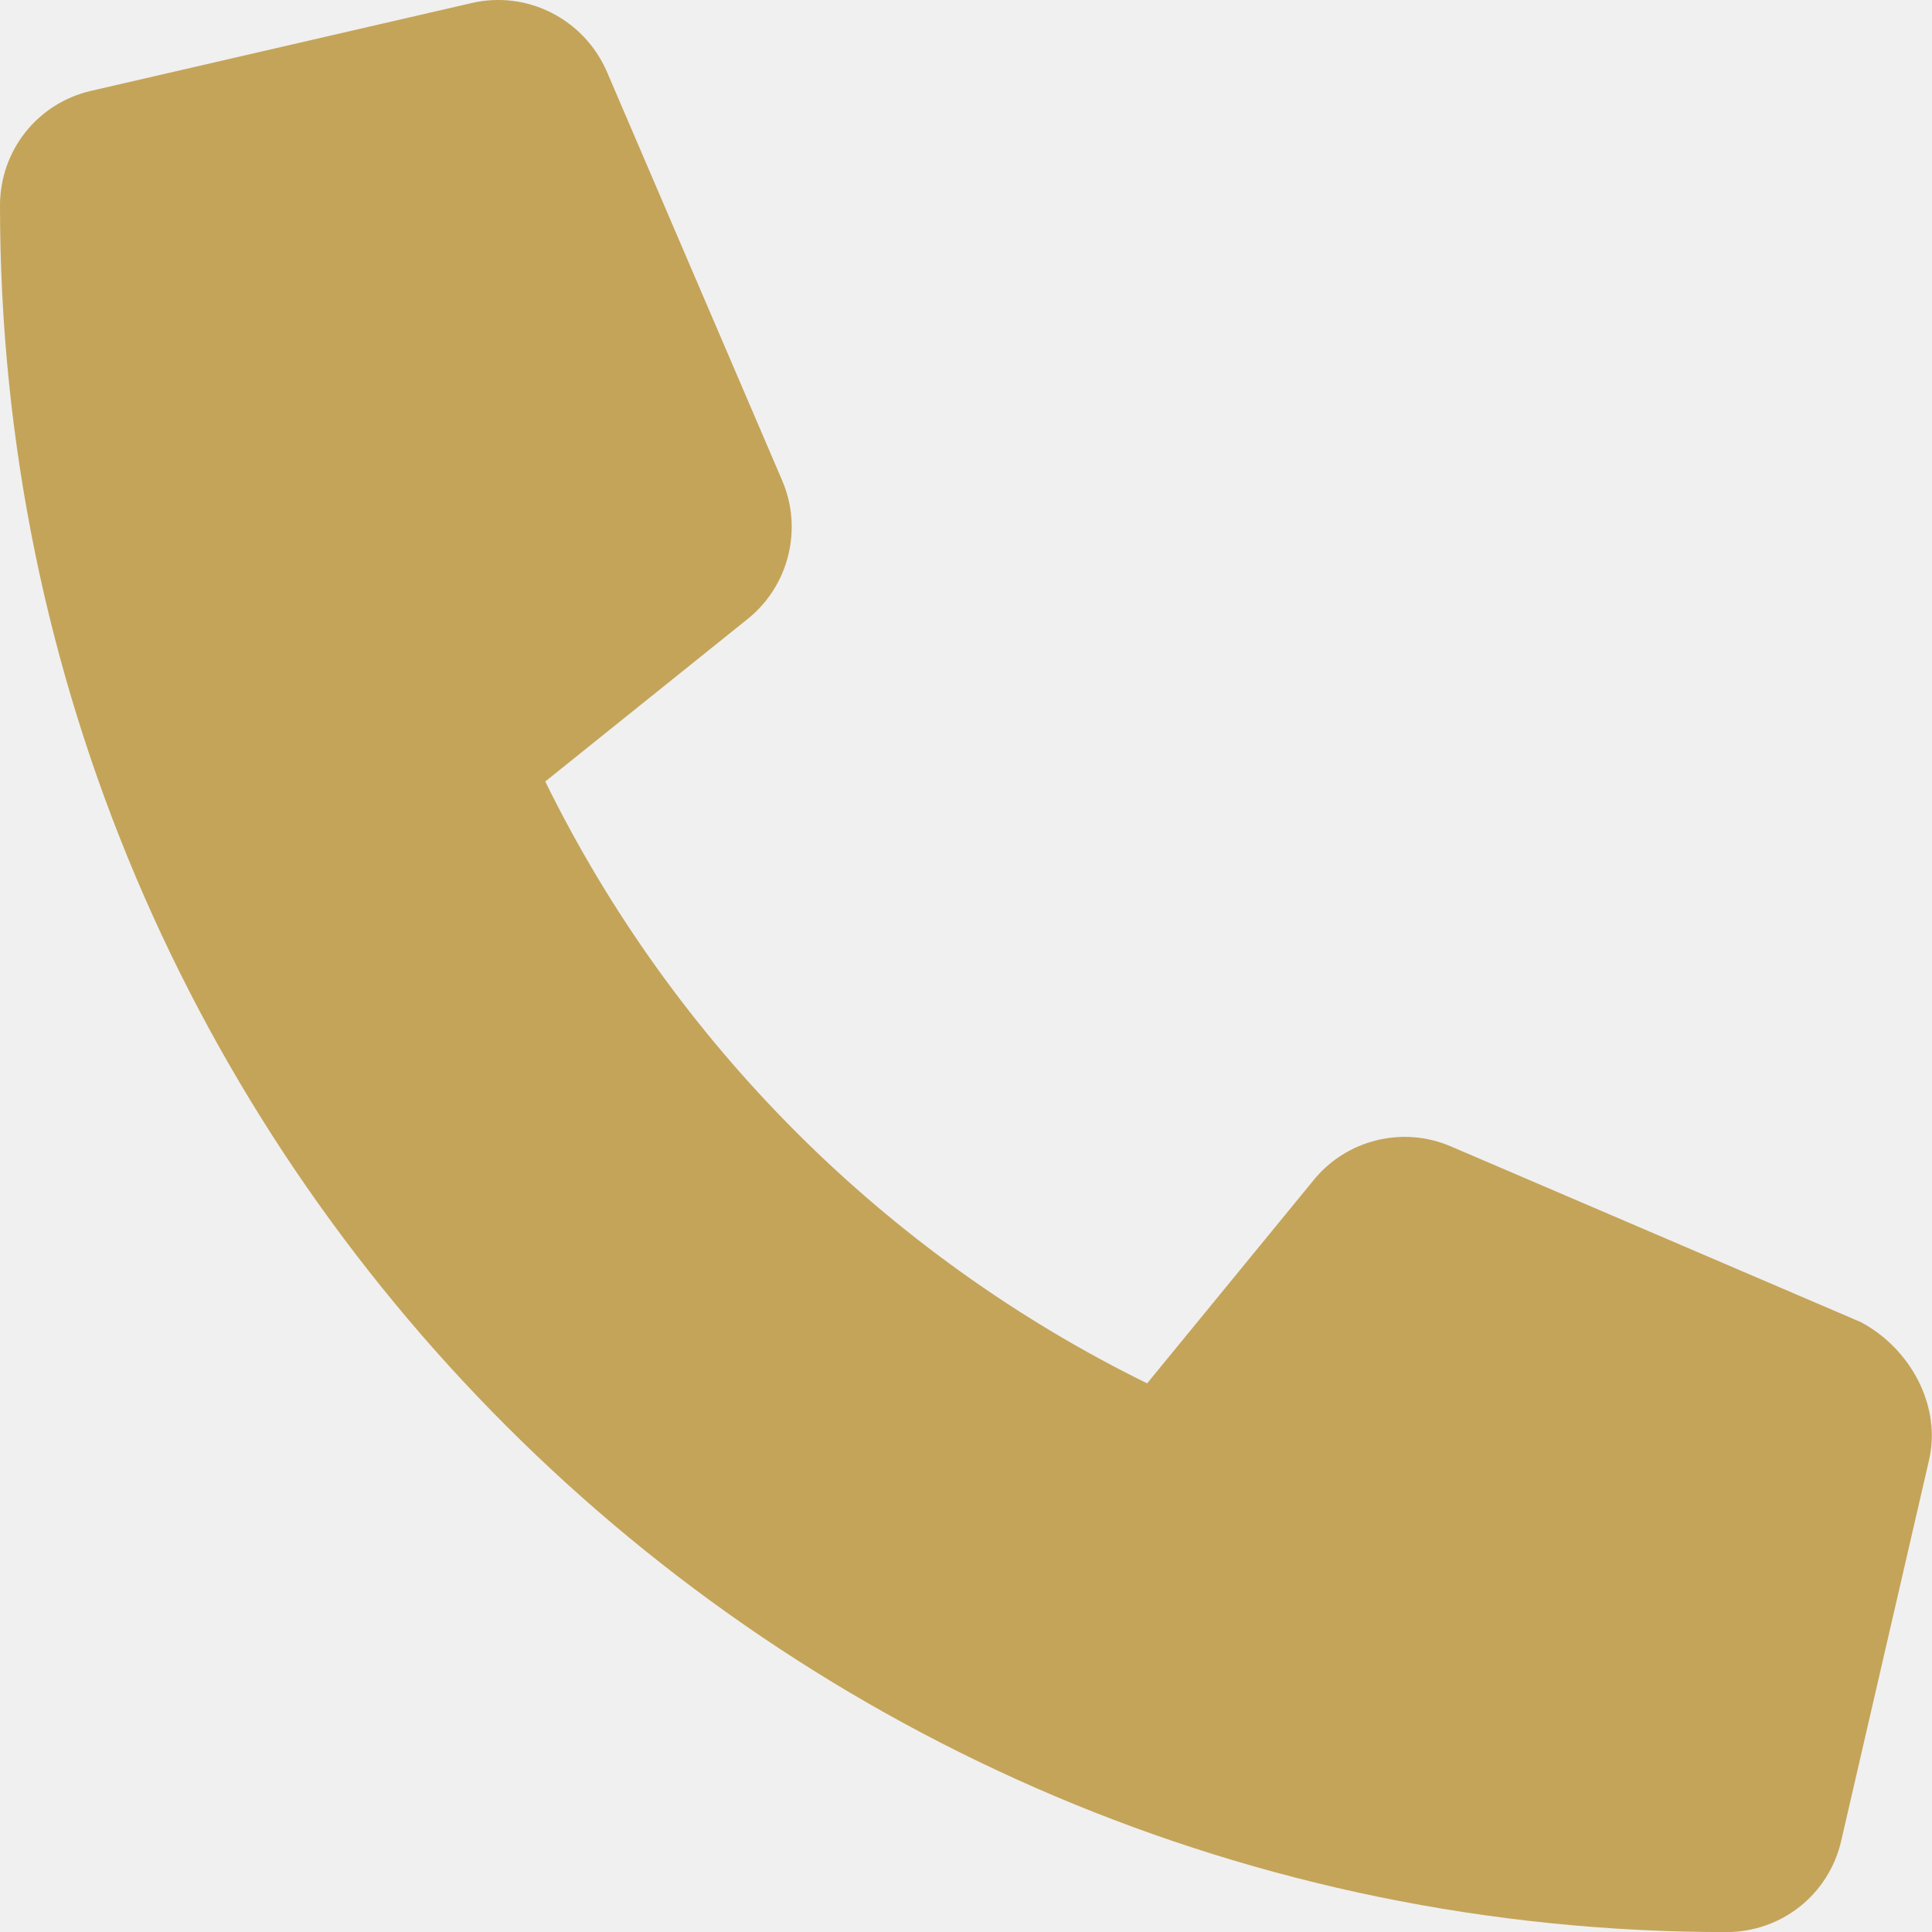
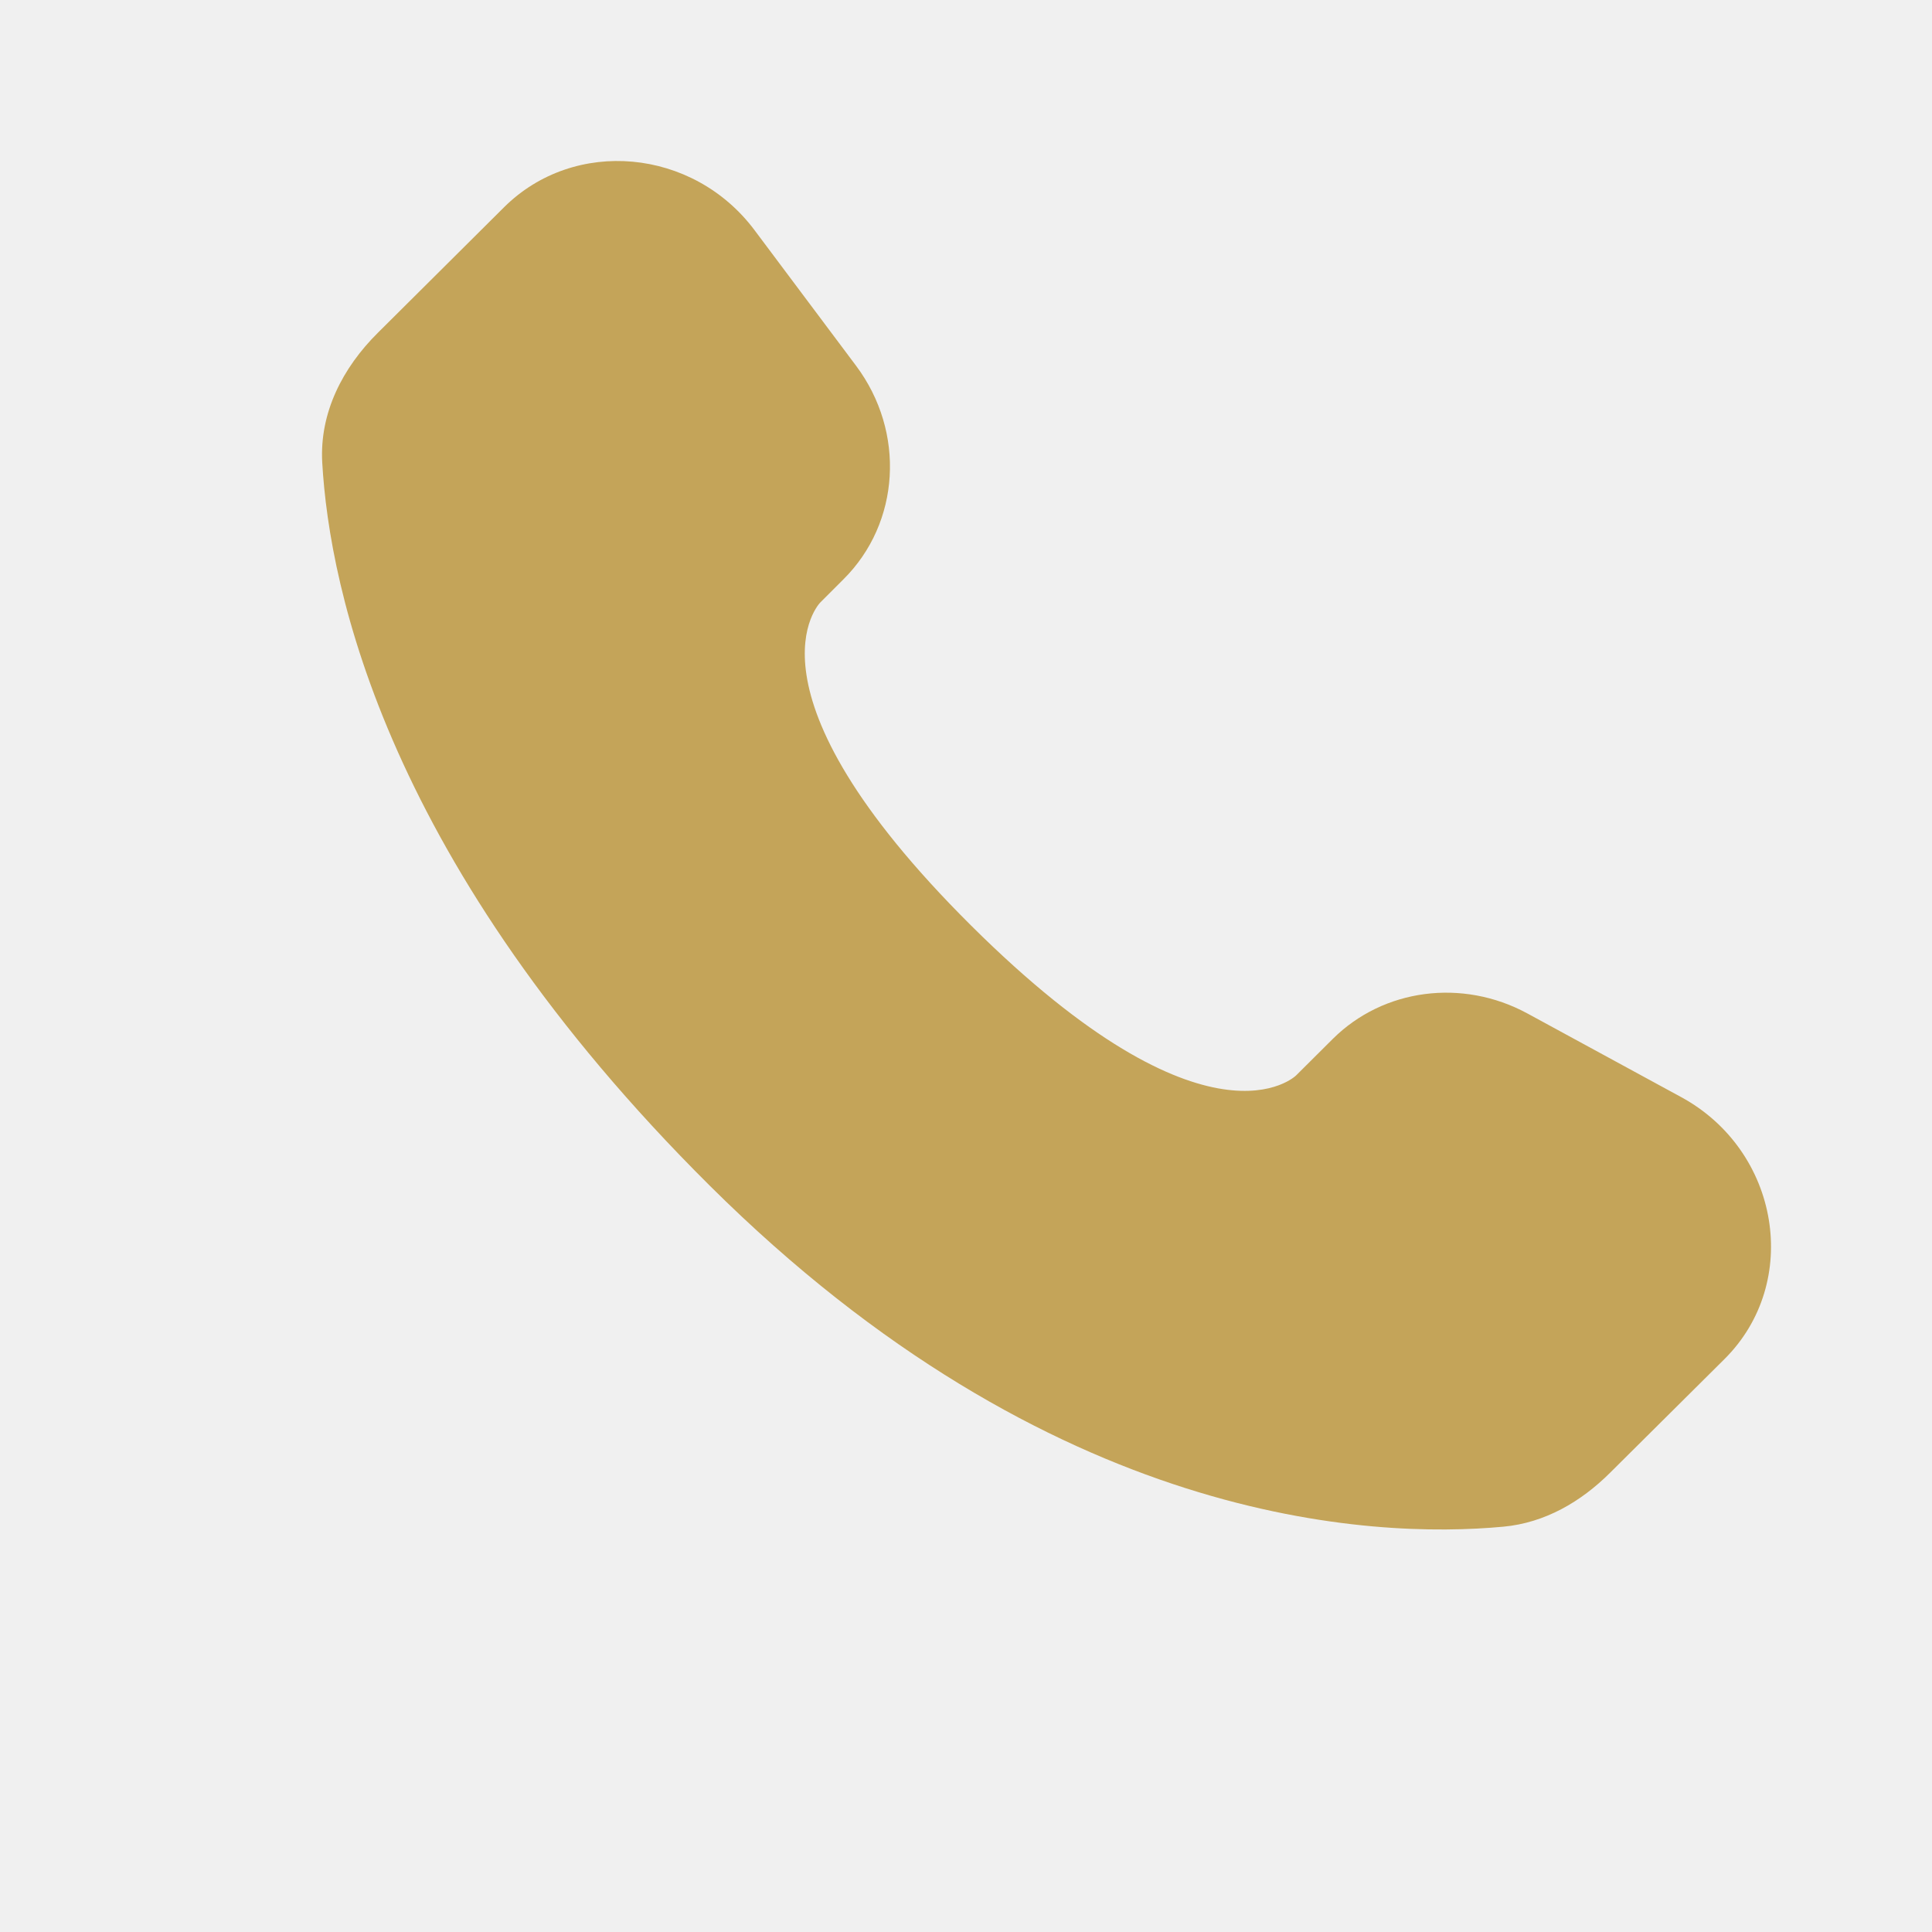
- <svg xmlns="http://www.w3.org/2000/svg" width="50" height="50" viewBox="0 0 50 50" fill="none">
-   <g clip-path="url(#clip0_19_58)">
-     <path d="M49.922 37.793L47.651 47.637C47.332 49.028 46.109 50.002 44.677 50.002C20.039 50 0 29.961 0 5.322C0 3.891 0.974 2.666 2.365 2.349L12.209 0.078C13.643 -0.254 15.107 0.49 15.703 1.848L20.246 12.443C20.777 13.691 20.419 15.146 19.369 16.003L14.111 20.225C17.43 26.985 22.926 32.481 29.688 35.801L33.992 30.547C34.841 29.494 36.306 29.13 37.554 29.671L48.149 34.212C49.424 34.883 50.254 36.367 49.922 37.793Z" fill="#C4A459" />
+ <svg xmlns="http://www.w3.org/2000/svg" width="800px" height="800px" viewBox="0 0 24.00 24.00" fill="none" stroke="#c4a459" stroke-width="0">
+   <g id="SVGRepo_bgCarrier" stroke-width="0" />
+   <g id="SVGRepo_tracerCarrier" stroke-linecap="round" stroke-linejoin="round" />
+   <g id="SVGRepo_iconCarrier">
+     <path d="M16.556 12.906L16.101 13.359C16.101 13.359 15.018 14.435 12.063 11.497C9.108 8.559 10.191 7.483 10.191 7.483L10.477 7.197C11.184 6.495 11.251 5.367 10.634 4.543L9.373 2.859C8.61 1.84 7.136 1.705 6.261 2.575L4.692 4.136C4.258 4.567 3.968 5.126 4.003 5.746C4.093 7.332 4.811 10.745 8.815 14.727C13.062 18.949 17.047 19.117 18.676 18.965C19.192 18.917 19.64 18.655 20.001 18.295L21.422 16.883C22.381 15.93 22.11 14.295 20.883 13.628L18.973 12.589C18.167 12.152 17.186 12.28 16.556 12.906Z" fill="#c4a459" />
  </g>
-   <defs>
-     <clipPath id="clip0_19_58">
-       <rect width="50" height="50" fill="white" />
-     </clipPath>
-   </defs>
</svg>
